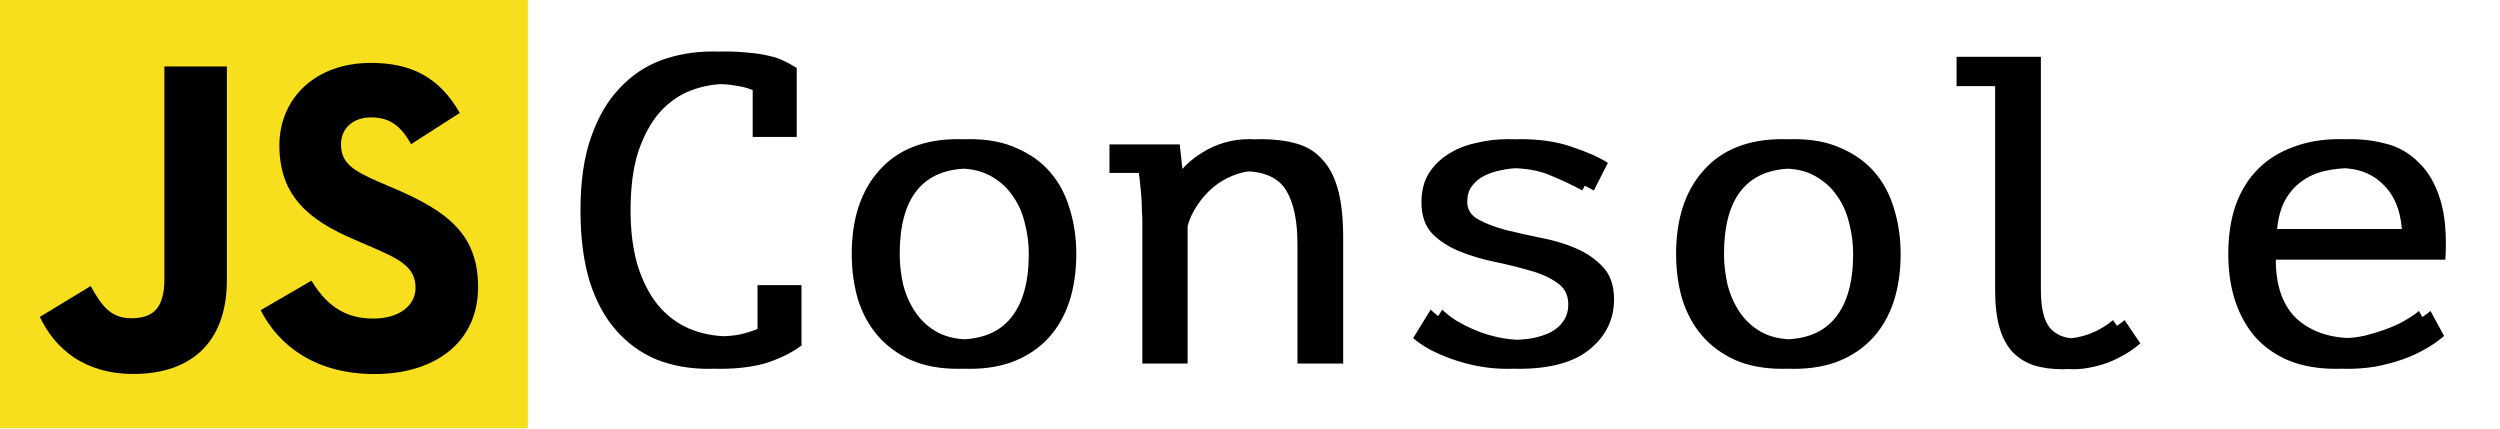
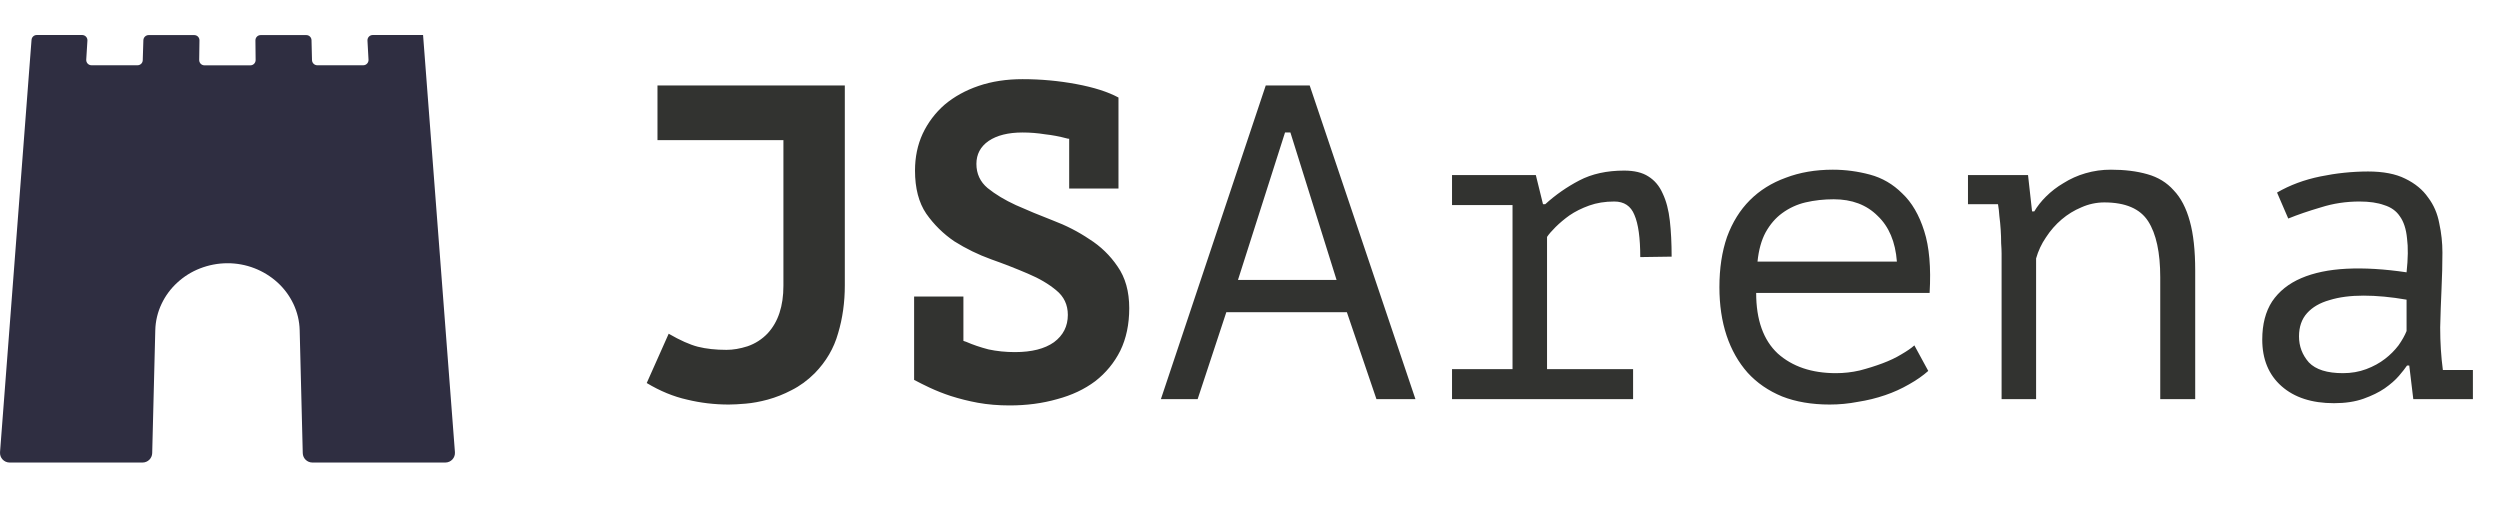
- <svg xmlns="http://www.w3.org/2000/svg" width="502" height="86" fill="none">
-   <path d="M153.46 27.5v-9.41c-.993-.413-2.107-.707-3.34-.88-1.173-.233-2.61-.35-4.31-.35-2.407 0-4.783.44-7.13 1.32-2.287.88-4.34 2.317-6.16 4.31-1.76 1.993-3.197 4.603-4.31 7.83-1.06 3.227-1.59 7.187-1.59 11.88 0 4.227.47 7.923 1.41 11.09 1 3.167 2.35 5.807 4.05 7.92 1.76 2.113 3.843 3.697 6.25 4.75 2.46 1.053 5.187 1.58 8.18 1.58 1.527 0 2.937-.117 4.23-.35a21.2 21.2 0 003.69-1.14v-8.8h6.51v11.88l.09.17c-1.76 1.353-3.99 2.5-6.69 3.44-2.693.88-5.977 1.32-9.85 1.32-3.7 0-7.133-.617-10.3-1.85-3.107-1.293-5.803-3.23-8.09-5.81-2.293-2.58-4.083-5.867-5.37-9.86-1.233-4.047-1.85-8.827-1.85-14.34 0-5.747.703-10.617 2.11-14.61 1.407-4.047 3.313-7.33 5.72-9.85 2.407-2.587 5.193-4.467 8.36-5.64 3.227-1.173 6.66-1.76 10.3-1.76 1.993 0 3.723.09 5.19.27 1.467.113 2.757.317 3.87.61 1.113.24 2.083.563 2.91.97.88.413 1.73.883 2.55 1.41h.09v13.9h-6.52zm-2.32 0v-9.41c-.993-.413-2.107-.707-3.34-.88-1.173-.233-2.61-.35-4.31-.35-2.407 0-4.783.44-7.13 1.32-2.287.88-4.34 2.317-6.16 4.31-1.76 1.993-3.197 4.603-4.31 7.83-1.06 3.227-1.59 7.187-1.59 11.88 0 4.227.47 7.923 1.41 11.09 1 3.167 2.35 5.807 4.05 7.92 1.76 2.113 3.843 3.697 6.25 4.75 2.46 1.053 5.187 1.58 8.18 1.58 1.527 0 2.937-.117 4.23-.35a21.2 21.2 0 003.69-1.14v-8.8h6.51v11.88l.09.17c-1.76 1.353-3.99 2.5-6.69 3.44-2.693.88-5.977 1.32-9.85 1.32-3.7 0-7.133-.617-10.3-1.85-3.107-1.293-5.803-3.23-8.09-5.81-2.293-2.58-4.083-5.867-5.37-9.86-1.233-4.047-1.85-8.827-1.85-14.34 0-5.747.703-10.617 2.11-14.61 1.407-4.047 3.313-7.33 5.72-9.85 2.407-2.587 5.193-4.467 8.36-5.64 3.227-1.173 6.66-1.76 10.3-1.76 1.993 0 3.723.09 5.19.27 1.467.113 2.757.317 3.87.61 1.113.24 2.083.563 2.91.97.88.413 1.73.883 2.55 1.41h.09v13.9h-6.52zM173.35 51c0-7.1 1.85-12.703 5.55-16.81 3.693-4.167 8.973-6.25 15.84-6.25 3.693 0 6.86.617 9.5 1.85 2.7 1.173 4.93 2.787 6.69 4.84 1.76 2.053 3.05 4.49 3.87 7.31.88 2.813 1.32 5.833 1.32 9.06 0 3.52-.47 6.717-1.41 9.59-.94 2.82-2.317 5.227-4.13 7.22-1.82 1.993-4.08 3.547-6.78 4.66-2.64 1.06-5.66 1.59-9.06 1.59-3.64 0-6.81-.587-9.51-1.76-2.7-1.233-4.93-2.877-6.69-4.93-1.76-2.053-3.08-4.49-3.96-7.31-.82-2.813-1.23-5.833-1.23-9.06zm7.31 0c0 2.053.233 4.107.7 6.16.527 2.053 1.347 3.9 2.46 5.54a12.695 12.695 0 004.32 3.96c1.813 1 4.013 1.5 6.6 1.5 4.693 0 8.213-1.437 10.56-4.31 2.4-2.933 3.6-7.217 3.6-12.85 0-2.113-.263-4.167-.79-6.16-.467-2.053-1.287-3.9-2.46-5.54-1.113-1.647-2.58-2.967-4.4-3.96-1.76-1-3.93-1.5-6.51-1.5-4.693 0-8.213 1.437-10.56 4.31-2.347 2.873-3.52 7.157-3.52 12.85zm-9.63 0c0-7.1 1.85-12.703 5.55-16.81 3.693-4.167 8.973-6.25 15.84-6.25 3.693 0 6.86.617 9.5 1.85 2.7 1.173 4.93 2.787 6.69 4.84 1.76 2.053 3.05 4.49 3.87 7.31.88 2.813 1.32 5.833 1.32 9.06 0 3.52-.47 6.717-1.41 9.59-.94 2.82-2.317 5.227-4.13 7.22-1.82 1.993-4.08 3.547-6.78 4.66-2.64 1.06-5.66 1.59-9.06 1.59-3.64 0-6.81-.587-9.51-1.76-2.7-1.233-4.93-2.877-6.69-4.93-1.76-2.053-3.08-4.49-3.96-7.31-.82-2.813-1.23-5.833-1.23-9.06zm7.31 0c0 2.053.233 4.107.7 6.16.527 2.053 1.347 3.9 2.46 5.54a12.695 12.695 0 004.32 3.96c1.813 1 4.013 1.5 6.6 1.5 4.693 0 8.213-1.437 10.56-4.31 2.4-2.933 3.6-7.217 3.6-12.85 0-2.113-.263-4.167-.79-6.16-.467-2.053-1.287-3.9-2.46-5.54-1.113-1.647-2.58-2.967-4.4-3.96-1.76-1-3.93-1.5-6.51-1.5-4.693 0-8.213 1.437-10.56 4.31-2.347 2.873-3.52 7.157-3.52 12.85zm53.36 22V44.4c0-.527-.03-1.2-.09-2.02 0-.88-.03-1.76-.09-2.64a42.89 42.89 0 00-.26-2.73c-.06-.88-.15-1.643-.27-2.29h-5.89V29h11.79l.79 7.13h.44c.587-1 1.35-1.97 2.29-2.91a17.288 17.288 0 013.43-2.64 16.981 16.981 0 014.31-1.93c1.587-.473 3.26-.71 5.02-.71 2.7 0 5.077.293 7.13.88 2.107.587 3.837 1.643 5.19 3.17 1.407 1.467 2.463 3.49 3.17 6.07.7 2.527 1.05 5.753 1.05 9.68V73h-6.86V49.06c0-4.867-.793-8.533-2.38-11-1.58-2.46-4.453-3.69-8.62-3.69-1.527 0-3.023.323-4.49.97a14.726 14.726 0 00-3.87 2.37 16.33 16.33 0 00-3.08 3.52 14.128 14.128 0 00-1.94 4.14V73h-6.77zm-2.32 0V44.4c0-.527-.03-1.2-.09-2.02 0-.88-.03-1.76-.09-2.64a42.89 42.89 0 00-.26-2.73c-.06-.88-.15-1.643-.27-2.29h-5.89V29h11.79l.79 7.13h.44c.587-1 1.35-1.97 2.29-2.91a17.288 17.288 0 013.43-2.64 16.981 16.981 0 014.31-1.93c1.587-.473 3.26-.71 5.02-.71 2.7 0 5.077.293 7.13.88 2.107.587 3.837 1.643 5.19 3.17 1.407 1.467 2.463 3.49 3.17 6.07.7 2.527 1.05 5.753 1.05 9.68V73h-6.86V49.06c0-4.867-.793-8.533-2.38-11-1.58-2.46-4.453-3.69-8.62-3.69-1.527 0-3.023.323-4.49.97a14.726 14.726 0 00-3.87 2.37 16.33 16.33 0 00-3.08 3.52 14.128 14.128 0 00-1.94 4.14V73h-6.77zm87.85-11.88c0-1.88-.733-3.317-2.2-4.31-1.467-1.06-3.283-1.883-5.45-2.47a89.297 89.297 0 00-7.13-1.76c-2.527-.527-4.873-1.23-7.04-2.11-2.173-.88-3.993-2.053-5.46-3.52-1.467-1.527-2.2-3.637-2.2-6.33 0-2.233.47-4.14 1.41-5.72 1-1.587 2.29-2.88 3.87-3.88 1.587-1.053 3.437-1.813 5.55-2.28 2.107-.533 4.307-.8 6.6-.8 4.107 0 7.627.53 10.56 1.59 2.987.993 5.36 2.05 7.12 3.17l-2.81 5.54a65.38 65.38 0 00-6.34-2.99c-2.227-1-5.043-1.5-8.45-1.5-1.287 0-2.577.147-3.87.44a12.83 12.83 0 00-3.43 1.15 7.06 7.06 0 00-2.46 2.11c-.587.82-.88 1.847-.88 3.08 0 1.527.733 2.7 2.2 3.52 1.467.82 3.283 1.523 5.45 2.11 2.173.527 4.52 1.053 7.04 1.58 2.58.473 4.957 1.18 7.13 2.12 2.173.933 3.993 2.193 5.46 3.78 1.467 1.587 2.2 3.727 2.2 6.42 0 4.053-1.613 7.4-4.84 10.04-3.173 2.64-7.957 3.96-14.35 3.96-1.933 0-3.84-.177-5.72-.53a35.115 35.115 0 01-5.28-1.41 35.605 35.605 0 01-4.49-1.94c-1.347-.76-2.46-1.52-3.34-2.28l3.52-5.72c.707.7 1.647 1.433 2.82 2.2 1.173.7 2.463 1.343 3.87 1.93a26.735 26.735 0 004.49 1.41c1.64.353 3.28.53 4.92.53 1.587 0 3.053-.117 4.4-.35 1.413-.293 2.647-.707 3.7-1.24 1.053-.587 1.873-1.32 2.46-2.2.647-.933.97-2.047.97-3.34zm-2.32 0c0-1.88-.733-3.317-2.2-4.31-1.467-1.06-3.283-1.883-5.45-2.47a89.297 89.297 0 00-7.13-1.76c-2.527-.527-4.873-1.23-7.04-2.11-2.173-.88-3.993-2.053-5.46-3.52-1.467-1.527-2.2-3.637-2.2-6.33 0-2.233.47-4.14 1.41-5.72 1-1.587 2.29-2.88 3.87-3.88 1.587-1.053 3.437-1.813 5.55-2.28 2.107-.533 4.307-.8 6.6-.8 4.107 0 7.627.53 10.56 1.59 2.987.993 5.36 2.05 7.12 3.17l-2.81 5.54a65.38 65.38 0 00-6.34-2.99c-2.227-1-5.043-1.5-8.45-1.5-1.287 0-2.577.147-3.87.44a12.83 12.83 0 00-3.43 1.15 7.06 7.06 0 00-2.46 2.11c-.587.82-.88 1.847-.88 3.08 0 1.527.733 2.7 2.2 3.52 1.467.82 3.283 1.523 5.45 2.11 2.173.527 4.52 1.053 7.04 1.58 2.58.473 4.957 1.18 7.13 2.12 2.173.933 3.993 2.193 5.46 3.78 1.467 1.587 2.2 3.727 2.2 6.42 0 4.053-1.613 7.4-4.84 10.04-3.173 2.64-7.957 3.96-14.35 3.96-1.933 0-3.84-.177-5.72-.53a35.115 35.115 0 01-5.28-1.41 35.605 35.605 0 01-4.49-1.94c-1.347-.76-2.46-1.52-3.34-2.28l3.52-5.72c.707.7 1.647 1.433 2.82 2.2 1.173.7 2.463 1.343 3.87 1.93a26.735 26.735 0 004.49 1.41c1.64.353 3.28.53 4.92.53 1.587 0 3.053-.117 4.4-.35 1.413-.293 2.647-.707 3.7-1.24 1.053-.587 1.873-1.32 2.46-2.2.647-.933.97-2.047.97-3.34zM338.88 51c0-7.1 1.847-12.703 5.54-16.81 3.7-4.167 8.98-6.25 15.84-6.25 3.7 0 6.87.617 9.51 1.85 2.7 1.173 4.93 2.787 6.69 4.84 1.76 2.053 3.05 4.49 3.87 7.31.88 2.813 1.32 5.833 1.32 9.06 0 3.52-.47 6.717-1.41 9.59-.94 2.82-2.32 5.227-4.14 7.22-1.813 1.993-4.07 3.547-6.77 4.66-2.64 1.06-5.663 1.59-9.07 1.59-3.633 0-6.8-.587-9.5-1.76-2.7-1.233-4.93-2.877-6.69-4.93-1.76-2.053-3.08-4.49-3.96-7.31-.82-2.813-1.23-5.833-1.23-9.06zm7.3 0c0 2.053.237 4.107.71 6.16.527 2.053 1.347 3.9 2.46 5.54a12.6 12.6 0 004.31 3.96c1.82 1 4.02 1.5 6.6 1.5 4.693 0 8.213-1.437 10.56-4.31 2.407-2.933 3.61-7.217 3.61-12.85 0-2.113-.263-4.167-.79-6.16-.467-2.053-1.287-3.9-2.46-5.54-1.12-1.647-2.587-2.967-4.4-3.96-1.76-1-3.933-1.5-6.52-1.5-4.693 0-8.213 1.437-10.56 4.31-2.347 2.873-3.52 7.157-3.52 12.85zm-9.62 0c0-7.1 1.847-12.703 5.54-16.81 3.7-4.167 8.98-6.25 15.84-6.25 3.7 0 6.87.617 9.51 1.85 2.7 1.173 4.93 2.787 6.69 4.84 1.76 2.053 3.05 4.49 3.87 7.31.88 2.813 1.32 5.833 1.32 9.06 0 3.52-.47 6.717-1.41 9.59-.94 2.82-2.32 5.227-4.14 7.22-1.813 1.993-4.07 3.547-6.77 4.66-2.64 1.06-5.663 1.59-9.07 1.59-3.633 0-6.8-.587-9.5-1.76-2.7-1.233-4.93-2.877-6.69-4.93-1.76-2.053-3.08-4.49-3.96-7.31-.82-2.813-1.23-5.833-1.23-9.06zm7.3 0c0 2.053.237 4.107.71 6.16.527 2.053 1.347 3.9 2.46 5.54a12.6 12.6 0 004.31 3.96c1.82 1 4.02 1.5 6.6 1.5 4.693 0 8.213-1.437 10.56-4.31 2.407-2.933 3.61-7.217 3.61-12.85 0-2.113-.263-4.167-.79-6.16-.467-2.053-1.287-3.9-2.46-5.54-1.12-1.647-2.587-2.967-4.4-3.96-1.76-1-3.933-1.5-6.52-1.5-4.693 0-8.213 1.437-10.56 4.31-2.347 2.873-3.52 7.157-3.52 12.85zm51.34-33.7v-5.9h14.61v46.82c0 3.573.587 6.093 1.76 7.56 1.233 1.467 3.023 2.2 5.37 2.2 1.64 0 3.31-.32 5.01-.96a16.383 16.383 0 004.67-2.73l3.16 4.66c-.933.82-1.96 1.553-3.08 2.2a25.825 25.825 0 01-3.43 1.67 25.638 25.638 0 01-3.52.97c-1.173.233-2.257.35-3.25.35-2.173 0-4.11-.263-5.81-.79-1.7-.587-3.137-1.497-4.31-2.73-1.12-1.227-1.973-2.84-2.56-4.84-.587-2.053-.88-4.573-.88-7.56V17.3h-7.74zm-2.32 0v-5.9h14.61v46.82c0 3.573.587 6.093 1.76 7.56 1.233 1.467 3.023 2.2 5.37 2.2 1.64 0 3.31-.32 5.01-.96a16.383 16.383 0 004.67-2.73l3.16 4.66c-.933.82-1.96 1.553-3.08 2.2a25.825 25.825 0 01-3.43 1.67 25.638 25.638 0 01-3.52.97c-1.173.233-2.257.35-3.25.35-2.173 0-4.11-.263-5.81-.79-1.7-.587-3.137-1.497-4.31-2.73-1.12-1.227-1.973-2.84-2.56-4.84-.587-2.053-.88-4.573-.88-7.56V17.3h-7.74zm95.16 45.14l2.73 5.02c-1.06.933-2.323 1.813-3.79 2.64a26.21 26.21 0 01-4.66 2.11c-1.7.587-3.49 1.057-5.37 1.41-1.82.293-3.667.44-5.54.44-3.52 0-6.63-.53-9.33-1.59-2.7-1.113-4.96-2.667-6.78-4.66-1.813-2.053-3.19-4.49-4.13-7.31-.94-2.813-1.41-5.98-1.41-9.5 0-3.693.5-6.98 1.5-9.86 1.053-2.873 2.547-5.277 4.48-7.21 1.94-1.94 4.287-3.407 7.04-4.4 2.76-1.06 5.84-1.59 9.24-1.59 2.467 0 4.903.323 7.31.97s4.517 1.88 6.33 3.7c1.88 1.76 3.32 4.223 4.32 7.39.993 3.107 1.343 7.153 1.05 12.14h-34.05c0 5.28 1.407 9.24 4.22 11.88 2.873 2.587 6.687 3.88 11.44 3.88 1.587 0 3.14-.177 4.66-.53a45.547 45.547 0 004.49-1.41c1.407-.527 2.64-1.113 3.7-1.76 1.113-.647 1.963-1.233 2.55-1.76zM472.2 33.75c-1.933 0-3.78.207-5.54.62-1.707.407-3.233 1.11-4.58 2.11-1.293.94-2.38 2.2-3.26 3.78-.82 1.527-1.347 3.433-1.58 5.72h27.37c-.293-3.867-1.557-6.857-3.79-8.97-2.167-2.173-5.04-3.26-8.62-3.26zm13.52 28.69l2.73 5.02c-1.06.933-2.323 1.813-3.79 2.64a26.21 26.21 0 01-4.66 2.11c-1.7.587-3.49 1.057-5.37 1.41-1.82.293-3.667.44-5.54.44-3.52 0-6.63-.53-9.33-1.59-2.7-1.113-4.96-2.667-6.78-4.66-1.813-2.053-3.19-4.49-4.13-7.31-.94-2.813-1.41-5.98-1.41-9.5 0-3.693.5-6.98 1.5-9.86 1.053-2.873 2.547-5.277 4.48-7.21 1.94-1.94 4.287-3.407 7.04-4.4 2.76-1.06 5.84-1.59 9.24-1.59 2.467 0 4.903.323 7.31.97s4.517 1.88 6.33 3.7c1.88 1.76 3.32 4.223 4.32 7.39.993 3.107 1.343 7.153 1.05 12.14h-34.05c0 5.28 1.407 9.24 4.22 11.88 2.873 2.587 6.687 3.88 11.44 3.88 1.587 0 3.14-.177 4.66-.53a45.547 45.547 0 004.49-1.41c1.407-.527 2.64-1.113 3.7-1.76 1.113-.647 1.963-1.233 2.55-1.76zm-15.84-28.69c-1.933 0-3.78.207-5.54.62-1.707.407-3.233 1.11-4.58 2.11-1.293.94-2.38 2.2-3.26 3.78-.82 1.527-1.347 3.433-1.58 5.72h27.37c-.293-3.867-1.557-6.857-3.79-8.97-2.167-2.173-5.04-3.26-8.62-3.26z" fill="#000" />
-   <path d="M0 0h106v86H0V0z" fill="#F7DF1E" />
-   <path d="M62.54 56.36c2.69 4.39 6.19 7.61 12.38 7.61 5.2 0 8.52-2.59 8.52-6.18 0-4.31-3.41-5.83-9.14-8.33l-3.13-1.35C62.11 44.25 56.1 39.42 56.1 29.2c0-9.41 7.17-16.57 18.37-16.57 7.98 0 13.72 2.78 17.85 10.05l-9.77 6.27c-2.15-3.86-4.47-5.38-8.08-5.38-3.67 0-6 2.33-6 5.38 0 3.76 2.33 5.29 7.71 7.62l3.14 1.34C89.98 42.49 96 47.15 96 57.62c0 11.3-8.87 17.49-20.79 17.49-11.66 0-19.18-5.55-22.87-12.83l10.2-5.92zm-44.33 1.08c1.98 3.5 3.77 6.46 8.08 6.46 4.12 0 6.72-1.62 6.72-7.89V13.35h12.55v42.83c0 12.99-7.62 18.91-18.74 18.91-10.04 0-15.86-5.2-18.82-11.46l10.21-6.19z" fill="#000" />
+ <svg xmlns="http://www.w3.org/2000/svg" width="357" height="72" fill="none">
+   <path d="M93.888 12.2h26.752v28.544c0 2.432-.32 4.715-.96 6.848-.597 2.133-1.707 4.032-3.328 5.696-1.024 1.024-2.133 1.835-3.328 2.432a16.985 16.985 0 01-3.392 1.344c-1.109.299-2.155.49-3.136.576-.981.085-1.792.128-2.432.128-2.048 0-4.032-.235-5.952-.704-1.92-.427-3.84-1.216-5.76-2.368l3.136-7.04c1.621.939 3.008 1.557 4.16 1.856 1.195.299 2.56.448 4.096.448.939 0 1.941-.17 3.008-.512a7.143 7.143 0 002.88-1.856c1.493-1.621 2.24-3.883 2.24-6.784v-20.8H93.888V12.2zm36.647 30.144h7.04v6.336l.384.128c.981.427 2.048.79 3.2 1.088 1.195.256 2.453.384 3.776.384 2.389 0 4.245-.47 5.568-1.408 1.323-.981 1.984-2.283 1.984-3.904 0-1.45-.555-2.624-1.664-3.52-1.067-.896-2.411-1.685-4.032-2.368a85.204 85.204 0 00-5.248-2.048 27.2 27.2 0 01-5.248-2.56 15.488 15.488 0 01-4.032-3.968c-1.067-1.579-1.6-3.627-1.6-6.144 0-1.92.363-3.67 1.088-5.248a12.602 12.602 0 013.136-4.16c1.365-1.152 2.987-2.048 4.864-2.688 1.877-.64 3.968-.96 6.272-.96 2.603 0 5.163.235 7.68.704 2.517.47 4.523 1.11 6.016 1.92V26.92h-7.04v-7.104c-.128 0-.256-.021-.384-.064a20.728 20.728 0 00-3.072-.576 20.22 20.22 0 00-3.2-.256c-2.048 0-3.669.405-4.864 1.216-1.152.81-1.728 1.899-1.728 3.264 0 1.408.533 2.56 1.6 3.456 1.109.896 2.453 1.707 4.032 2.432 1.621.725 3.371 1.45 5.248 2.176 1.92.725 3.669 1.621 5.248 2.688a13.541 13.541 0 014.032 3.904c1.109 1.579 1.664 3.563 1.664 5.952 0 2.304-.427 4.33-1.28 6.08a12.585 12.585 0 01-3.584 4.352c-1.536 1.152-3.349 2.005-5.44 2.56-2.091.597-4.352.896-6.784.896-1.621 0-3.136-.128-4.544-.384a31.583 31.583 0 01-3.84-.96 27.125 27.125 0 01-3.072-1.216 51.26 51.26 0 01-2.176-1.088V42.344zm61.799 2.24h-17.216L171.022 57h-5.248l14.976-44.8h6.272L202.126 57h-5.568l-4.224-12.416zm-15.552-4.608h14.08L184.27 18.92h-.768l-6.72 21.056zM207.349 57v-4.288h8.64V29.288h-8.64V25h11.968l1.024 4.16h.32a23.076 23.076 0 014.864-3.392c1.792-.939 3.925-1.408 6.4-1.408 1.451 0 2.603.277 3.456.832.896.555 1.579 1.365 2.048 2.432.512 1.067.853 2.368 1.024 3.904.171 1.493.256 3.2.256 5.12l-4.48.064c0-2.73-.277-4.736-.832-6.016-.512-1.28-1.472-1.92-2.88-1.92-1.323 0-2.517.192-3.584.576-1.067.384-2.005.853-2.816 1.408a16.318 16.318 0 00-1.984 1.664c-.555.555-.96 1.024-1.216 1.408v18.88h12.288V57h-25.856zm68.007-4.032c-.768.683-1.685 1.323-2.752 1.92a19.032 19.032 0 01-3.392 1.536 22.697 22.697 0 01-3.904.96 21.175 21.175 0 01-4.032.384c-2.56 0-4.821-.384-6.784-1.152-1.963-.81-3.605-1.941-4.928-3.392-1.323-1.493-2.325-3.264-3.008-5.312-.683-2.048-1.024-4.352-1.024-6.912 0-2.688.363-5.077 1.088-7.168.768-2.09 1.856-3.84 3.264-5.248 1.408-1.408 3.115-2.475 5.12-3.2 2.005-.768 4.245-1.152 6.72-1.152 1.792 0 3.563.235 5.312.704 1.749.47 3.285 1.365 4.608 2.688 1.365 1.28 2.411 3.072 3.136 5.376.725 2.261.981 5.205.768 8.832H250.78c0 3.84 1.024 6.72 3.072 8.64 2.091 1.877 4.864 2.816 8.32 2.816 1.152 0 2.283-.128 3.392-.384 1.152-.299 2.24-.64 3.264-1.024 1.024-.384 1.92-.81 2.688-1.28.811-.47 1.429-.896 1.856-1.28l1.984 3.648zm-13.504-24.512c-1.408 0-2.752.15-4.032.448a9.146 9.146 0 00-3.328 1.536c-.939.683-1.728 1.6-2.368 2.752-.597 1.11-.981 2.496-1.152 4.16h19.904c-.213-2.816-1.131-4.992-2.752-6.528-1.579-1.579-3.669-2.368-6.272-2.368zm23.975 7.744c0-.384-.021-.875-.064-1.472 0-.64-.021-1.28-.064-1.92a28.845 28.845 0 00-.192-1.984 15.188 15.188 0 00-.192-1.664h-4.288V25h8.576l.576 5.184h.32c.427-.725.981-1.43 1.664-2.112a12.487 12.487 0 012.496-1.92 12.335 12.335 0 013.136-1.408 12.777 12.777 0 013.648-.512c1.963 0 3.691.213 5.184.64 1.536.427 2.795 1.195 3.776 2.304 1.024 1.067 1.792 2.539 2.304 4.416.512 1.835.768 4.181.768 7.04V57h-4.992V39.592c0-3.541-.576-6.208-1.728-8-1.152-1.792-3.243-2.688-6.272-2.688a8.034 8.034 0 00-3.264.704 10.644 10.644 0 00-2.816 1.728c-.853.725-1.6 1.579-2.24 2.56a10.194 10.194 0 00-1.408 3.008V57h-4.928V36.2zm39.335-8.704c1.835-1.067 3.904-1.835 6.208-2.304a33.933 33.933 0 016.784-.704c2.176 0 3.947.341 5.312 1.024 1.408.683 2.496 1.579 3.264 2.688.811 1.067 1.344 2.304 1.6 3.712.299 1.365.448 2.752.448 4.16 0 1.621-.043 3.35-.128 5.184-.085 1.835-.149 3.67-.192 5.504 0 2.133.128 4.16.384 6.08h4.288V57h-8.512l-.576-4.8h-.32c-.256.384-.64.875-1.152 1.472-.512.597-1.195 1.195-2.048 1.792-.811.555-1.813 1.045-3.008 1.472-1.195.427-2.603.64-4.224.64-3.157 0-5.653-.81-7.488-2.432-1.835-1.621-2.752-3.84-2.752-6.656 0-2.176.469-3.99 1.408-5.44.981-1.45 2.368-2.56 4.16-3.328 1.792-.768 3.947-1.216 6.464-1.344 2.56-.128 5.419.043 8.576.512.213-1.963.235-3.584.064-4.864-.128-1.323-.469-2.368-1.024-3.136-.512-.768-1.259-1.301-2.24-1.6-.939-.341-2.112-.512-3.52-.512-1.92 0-3.755.277-5.504.832-1.749.512-3.307 1.045-4.672 1.6l-1.6-3.712zm9.408 25.792c1.195 0 2.304-.192 3.328-.576 1.024-.384 1.92-.875 2.688-1.472a10.214 10.214 0 001.92-1.92c.512-.725.896-1.408 1.152-2.048v-4.48c-2.219-.384-4.267-.576-6.144-.576-1.877 0-3.499.213-4.864.64-1.365.384-2.432 1.003-3.2 1.856-.768.853-1.152 1.963-1.152 3.328 0 1.408.469 2.645 1.408 3.712.981 1.024 2.603 1.536 4.864 1.536z" fill="#323330" />
+   <path d="M61.064 13.52l-.32-4.2-.33-4.32h-7.19c-.43 0-.77.36-.75.79l.15 2.74c.02.43-.32.79-.75.79h-6.57c-.4 0-.73-.32-.75-.72l-.07-2.87a.743.743 0 00-.75-.72h-6.51c-.42 0-.75.34-.75.75l.03 2.81c0 .42-.33.76-.75.76h-6.56c-.42 0-.75-.34-.75-.76l.04-2.81c0-.42-.33-.75-.75-.75h-6.51c-.4 0-.73.32-.75.72l-.09 2.87c-.01.4-.34.72-.75.72h-6.57c-.43 0-.77-.36-.75-.79l.17-2.74a.752.752 0 00-.75-.79h-6.49c-.39 0-.71.3-.74.69l-.28 3.63-.32 4.2-3.9 51.05c-.06.8.57 1.48 1.37 1.48h18.98c.75 0 1.36-.6 1.38-1.34l.44-17.53c.03-1.35.35-2.64.9-3.79a9.744 9.744 0 012.25-3.04c.93-.86 2.03-1.55 3.24-2.02 1.21-.47 2.54-.74 3.92-.74a10.595 10.595 0 017.16 2.76c.94.86 1.7 1.89 2.25 3.04.55 1.16.87 2.44.9 3.79l.44 17.53c.02.75.63 1.34 1.38 1.34h18.98c.8 0 1.43-.68 1.37-1.48l-3.9-51.05z" fill="#2F2E41" />
</svg>
